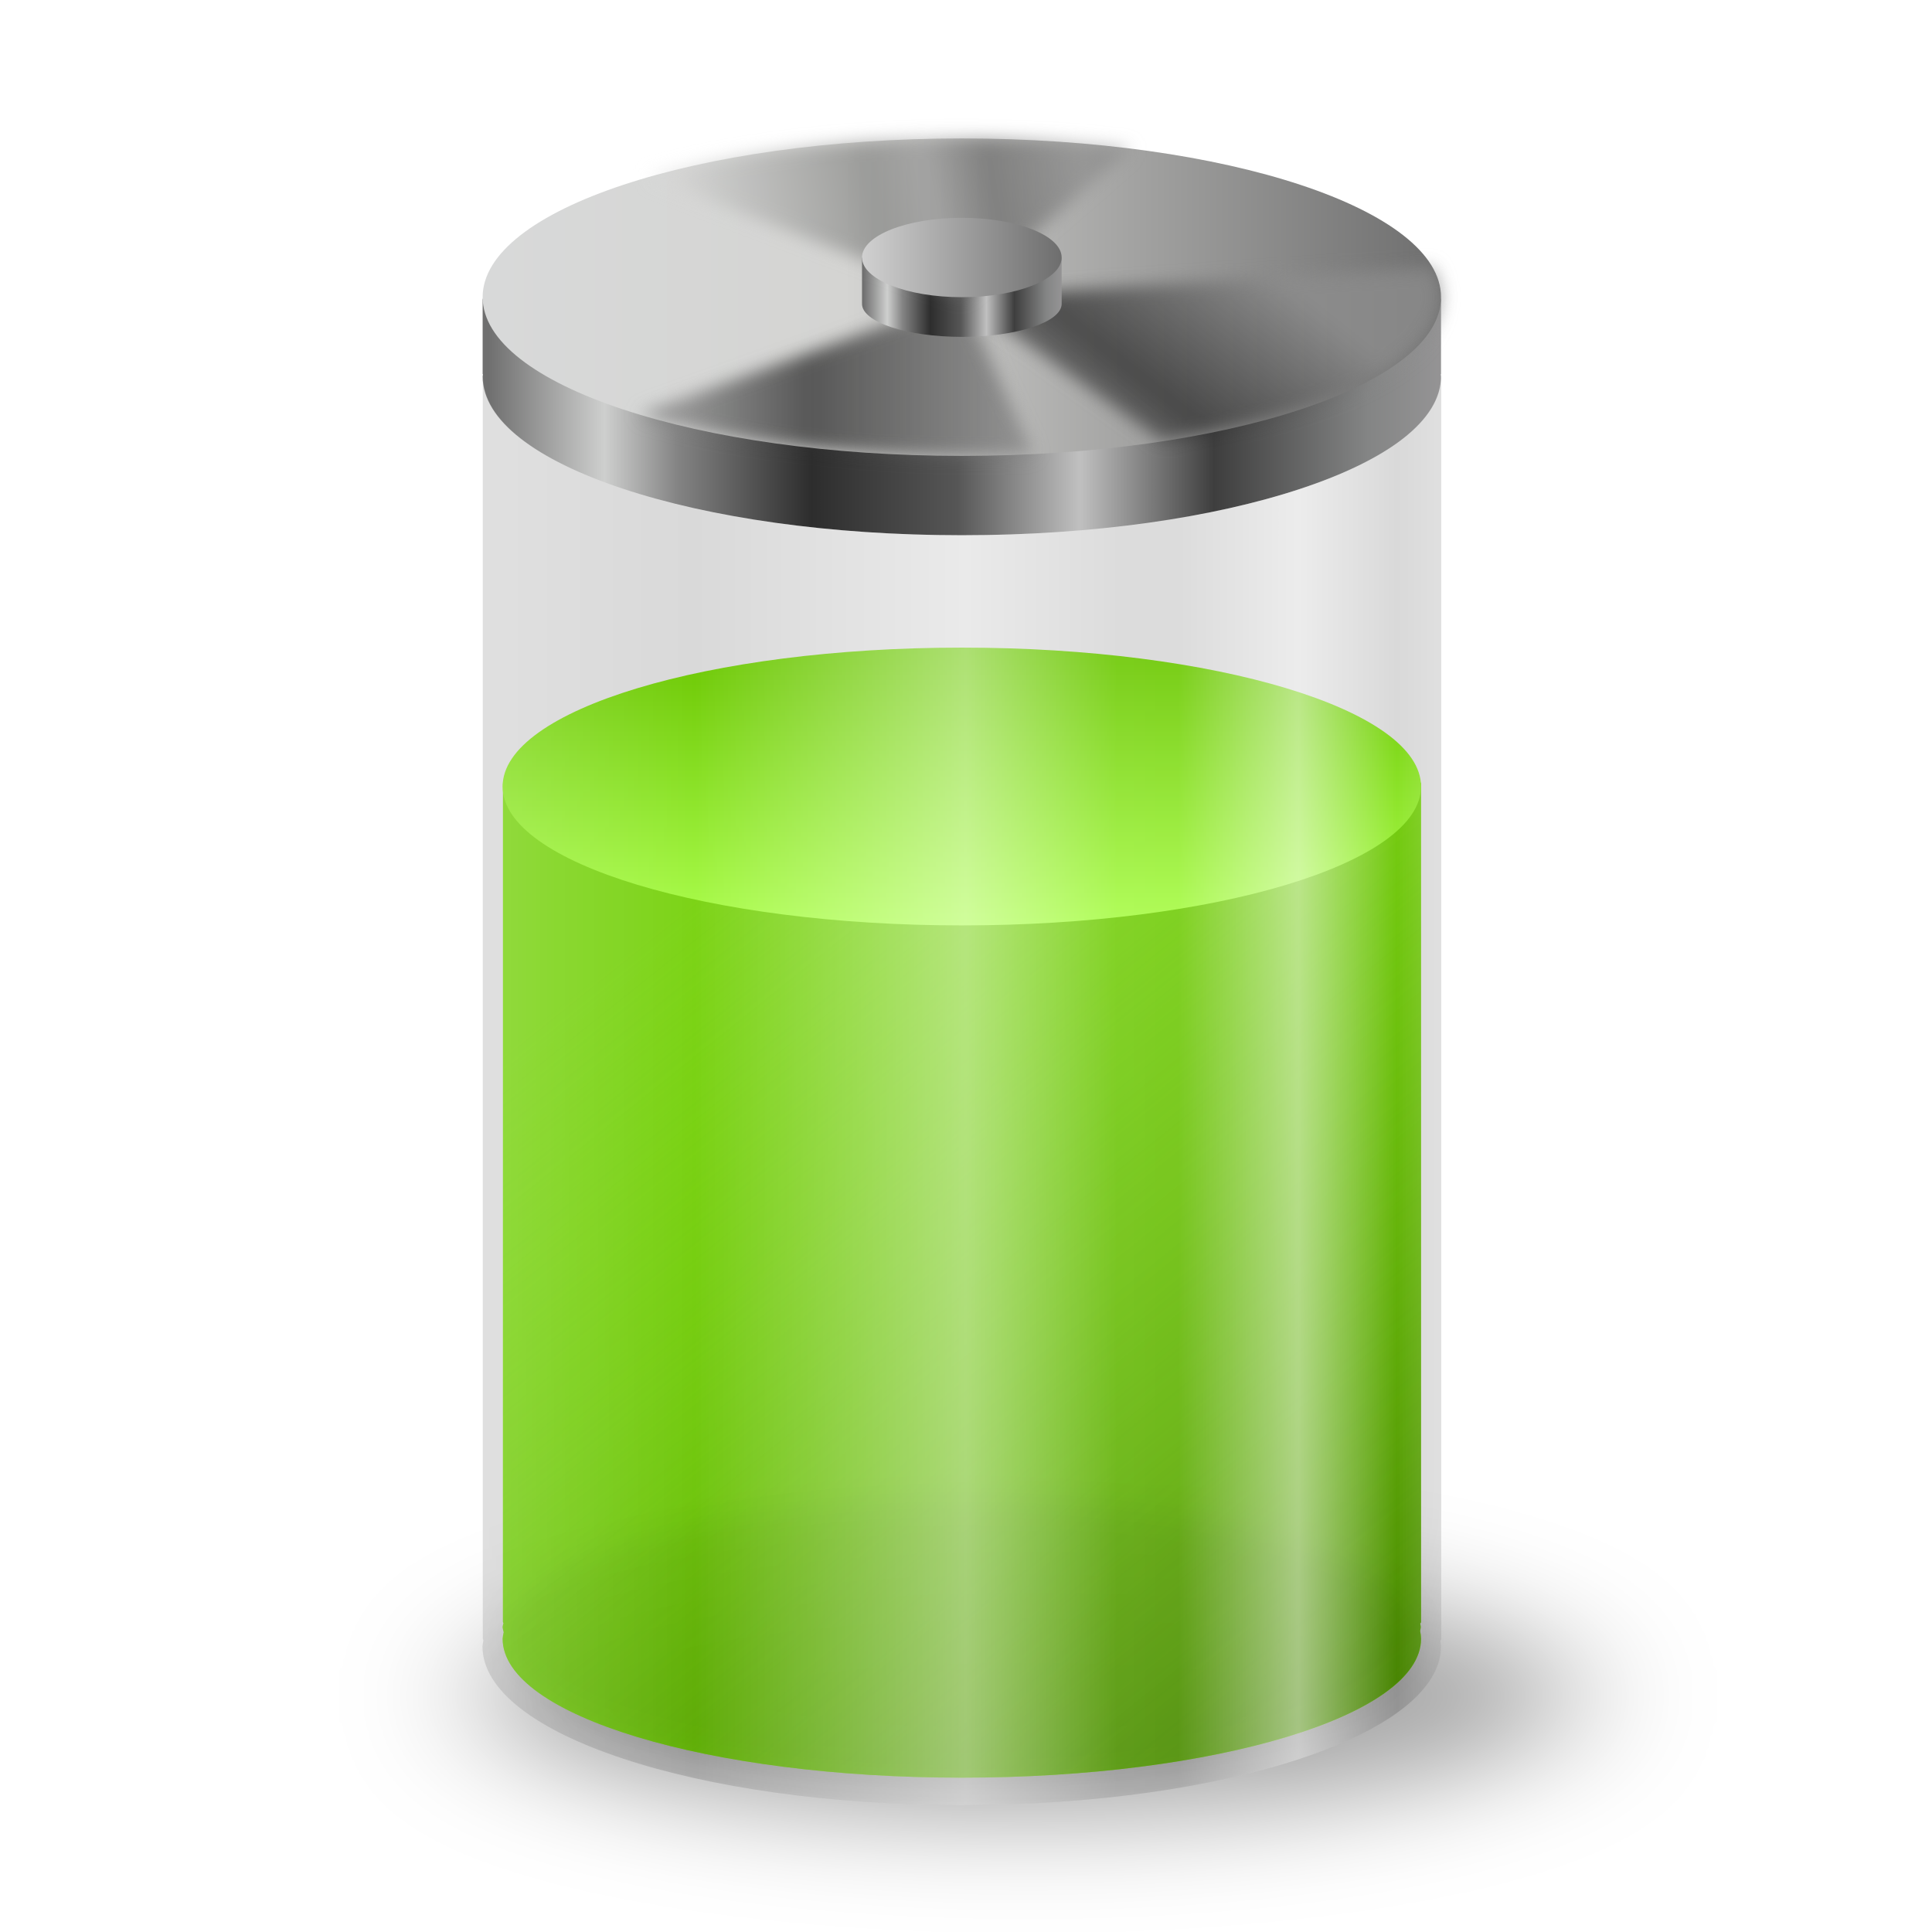
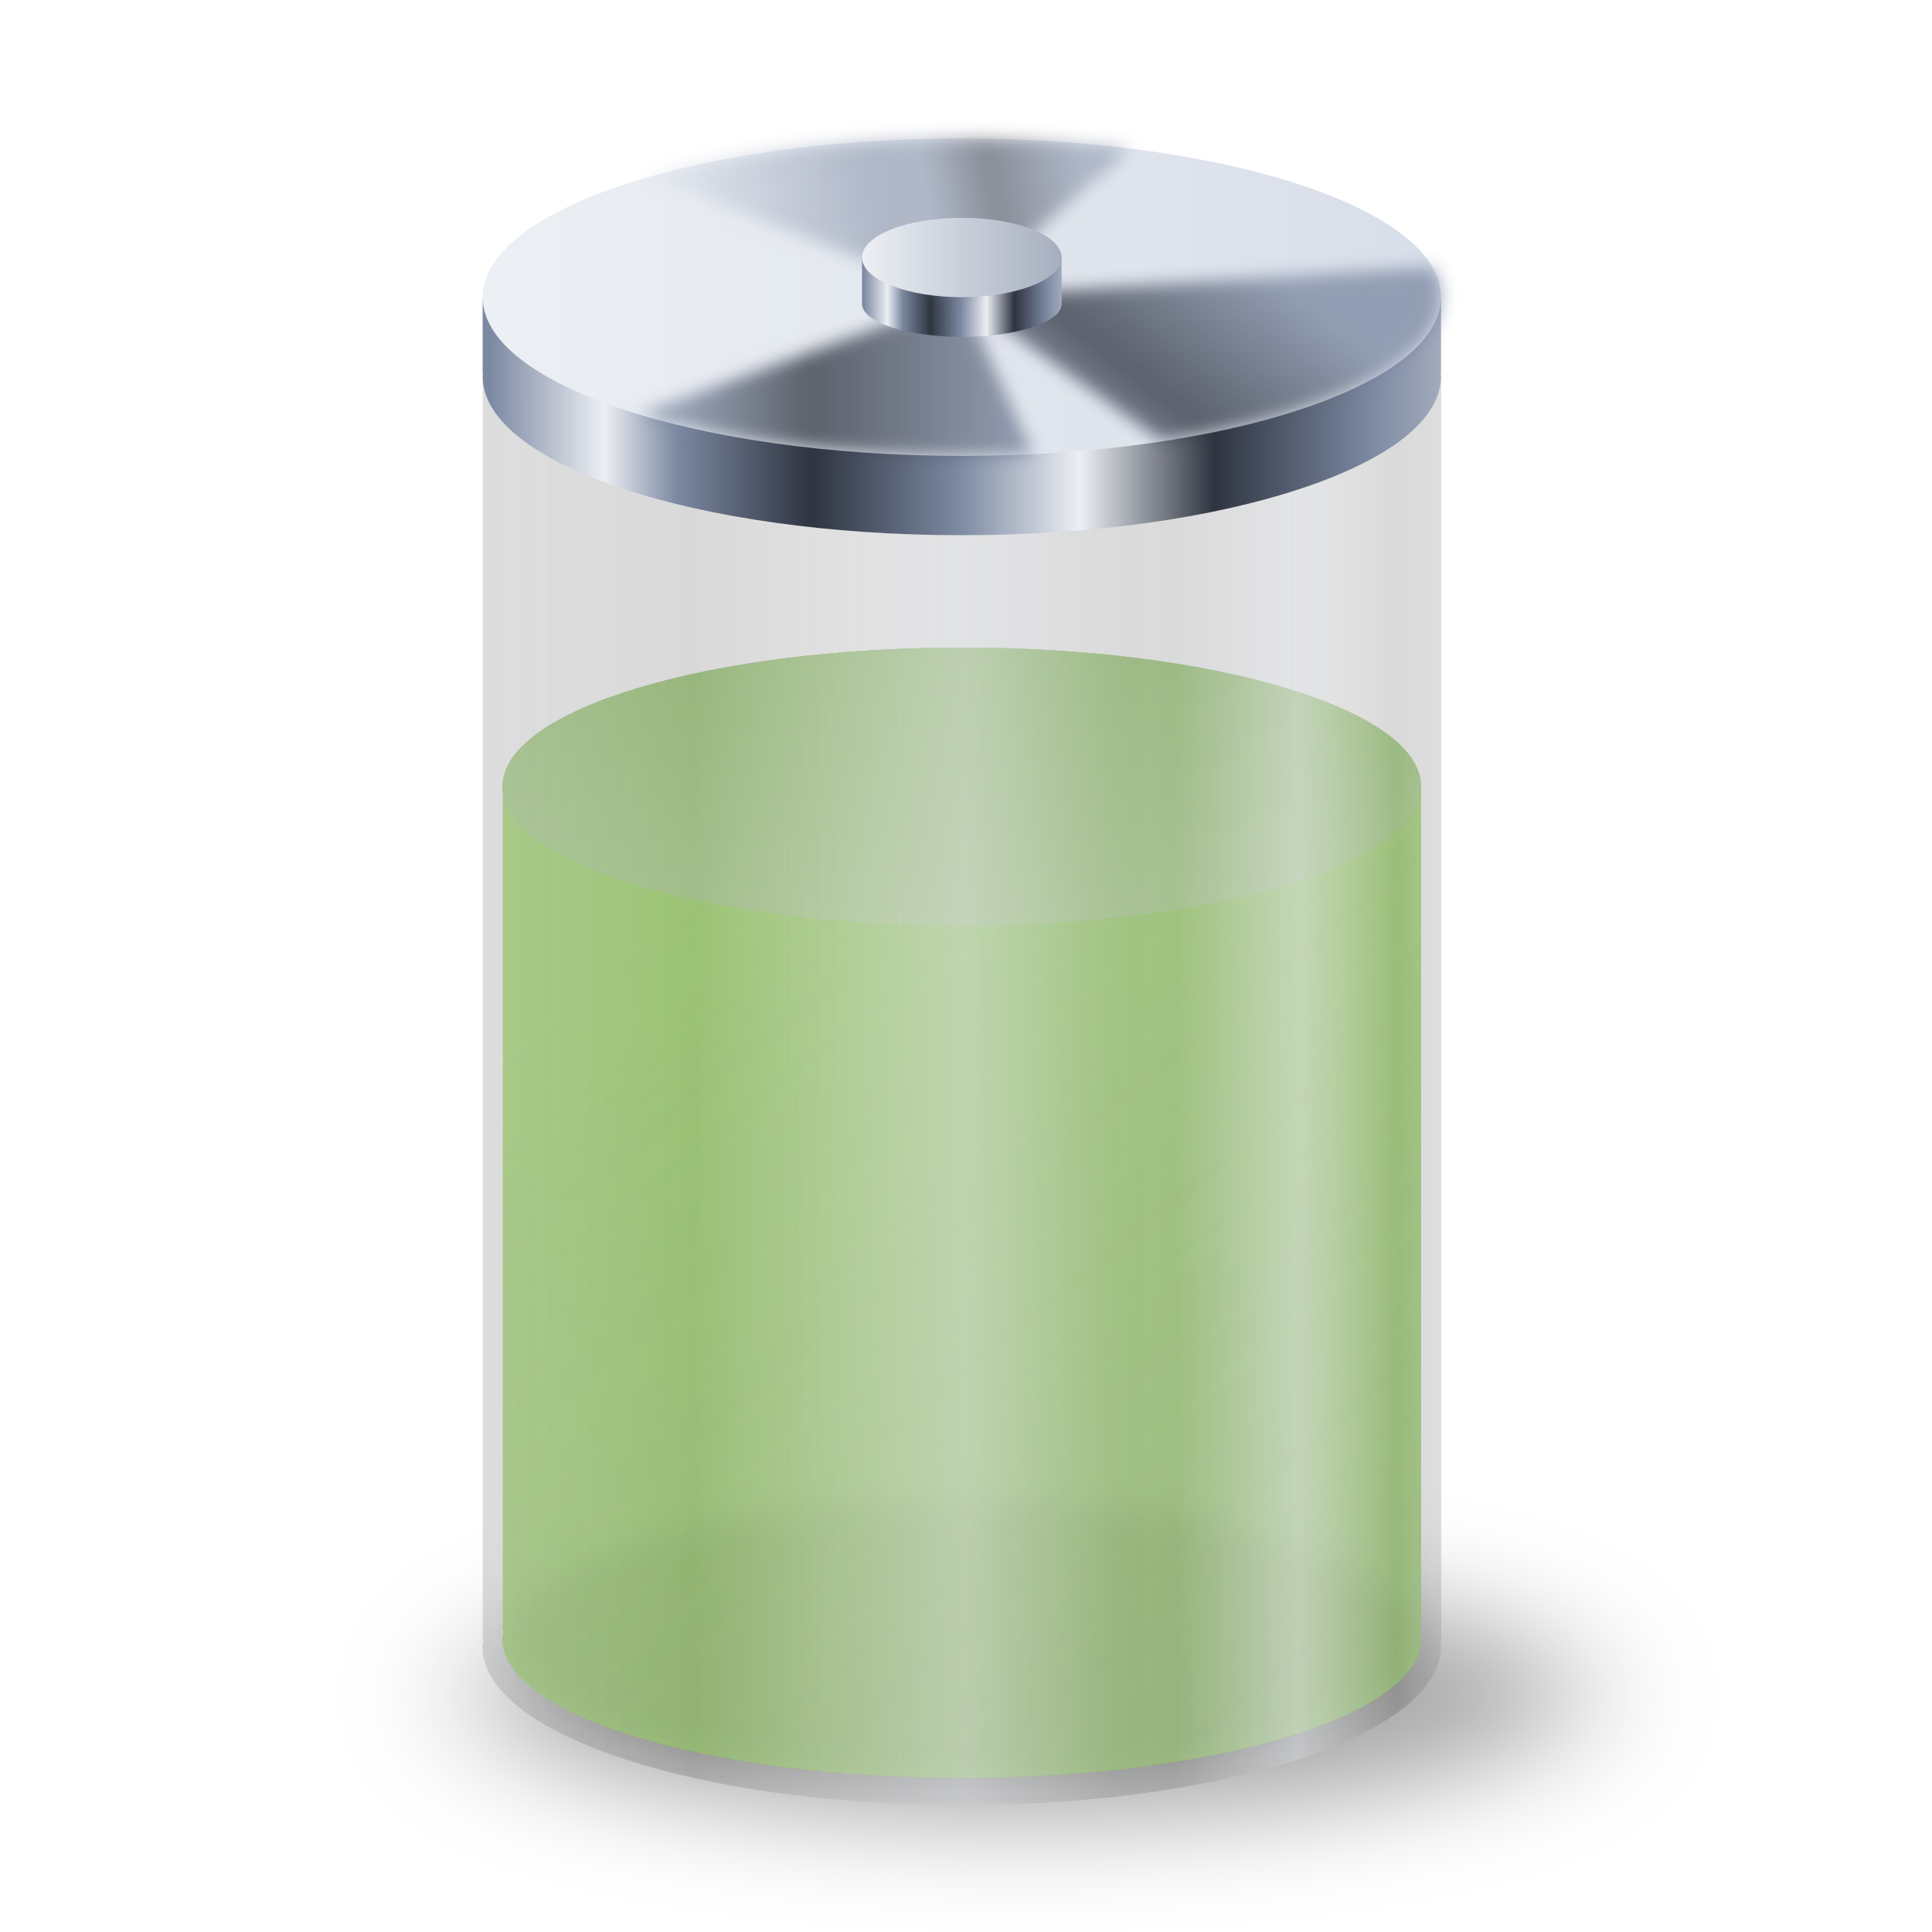
- <svg xmlns="http://www.w3.org/2000/svg" xmlns:xlink="http://www.w3.org/1999/xlink" width="64" height="64" version="1.1" viewBox="0 0 64 64">
+ <svg xmlns="http://www.w3.org/2000/svg" width="64" height="64" version="1.1" viewBox="0 0 64 64">
  <defs>
    <filter id="r" x="-.157" y="-.515" width="1.313" height="2.03" color-interpolation-filters="sRGB">
      <feGaussianBlur stdDeviation="1.502" />
    </filter>
-     <linearGradient id="e">
-       <stop stop-color="#6f6f6f" offset="0" />
-       <stop stop-color="#cecfce" offset=".121" />
-       <stop stop-color="#848484" offset=".197" />
-       <stop stop-color="#2d2d2d" offset=".337" />
-       <stop stop-color="#565656" offset=".489" />
-       <stop stop-color="#c0c0c0" offset=".617" />
-       <stop stop-color="#3e3e3e" offset=".757" />
-       <stop stop-color="#848585" offset=".918" />
-       <stop stop-color="#969596" offset="1" />
+     <linearGradient id="m" x1="21" x2="45" y1="6" y2="6" gradientTransform="matrix(1.3228,0,0,1.3145,-11.597,1.9109)" gradientUnits="userSpaceOnUse">
+       <stop stop-color="#eceff4" offset="0" />
+       <stop stop-color="#e5e9f0" offset=".372" />
+       <stop stop-color="#d8dee9" offset="1" />
    </linearGradient>
-     <linearGradient id="m" x1="21" x2="45" y1="6" y2="6" gradientTransform="matrix(1.3228 0 0 1.3145 -11.597 1.9109)" gradientUnits="userSpaceOnUse">
-       <stop stop-color="#d8d9d9" offset="0" />
-       <stop stop-color="#d4d4d2" offset=".372" />
-       <stop stop-color="#6d6d6d" offset="1" />
-     </linearGradient>
-     <linearGradient id="i" x1="34" x2="25" y1="8" y2="8" gradientUnits="userSpaceOnUse" xlink:href="#c" />
-     <linearGradient id="c">
-       <stop stop-color="#8d8d8d" offset="0" />
-       <stop stop-color="#2d2d2d" offset=".646" />
-       <stop stop-color="#808080" offset="1" />
+     <linearGradient id="i" x1="34" x2="25" y1="8" y2="8" gradientUnits="userSpaceOnUse">
+       <stop stop-color="#7b88a1" offset="0" />
+       <stop stop-color="#2e3440" offset=".646" />
+       <stop stop-color="#7b88a1" offset="1" />
    </linearGradient>
    <filter id="a" x="-.051" y="-.125" width="1.101" height="1.25" color-interpolation-filters="sRGB">
      <feGaussianBlur stdDeviation="0.208" />
    </filter>
-     <linearGradient id="h" x1="38" x2="34" y1="4" y2="9" gradientUnits="userSpaceOnUse" xlink:href="#c" />
-     <linearGradient id="j" x1="21" x2="45" y1="6" y2="6" gradientTransform="matrix(.27558 0 0 .27385 22.807 8.4106)" gradientUnits="userSpaceOnUse" xlink:href="#e" />
+     <linearGradient id="h" x1="38" x2="34" y1="4" y2="9" gradientUnits="userSpaceOnUse">
+       <stop stop-color="#7b88a1" offset="0" />
+       <stop stop-color="#2e3440" offset=".646" />
+       <stop stop-color="#7b88a1" offset="1" />
+     </linearGradient>
+     <linearGradient id="j" x1="21" x2="45" y1="6" y2="6" gradientTransform="matrix(.27558 0 0 .27385 22.807 8.4106)" gradientUnits="userSpaceOnUse">
+       <stop stop-color="#7b88a1" offset="0" />
+       <stop stop-color="#eceff4" offset=".121" />
+       <stop stop-color="#7b88a1" offset=".197" />
+       <stop stop-color="#2e3440" offset=".337" />
+       <stop stop-color="#7b88a1" offset=".489" />
+       <stop stop-color="#eceff4" offset=".617" />
+       <stop stop-color="#2e3440" offset=".757" />
+       <stop stop-color="#7b88a1" offset=".918" />
+       <stop stop-color="#a6aebf" offset="1" />
+     </linearGradient>
    <linearGradient id="f" x1="35" x2="24.983" y1="3" y2="4.644" gradientUnits="userSpaceOnUse">
-       <stop stop-color="#818181" offset="0" />
-       <stop stop-color="#454545" offset=".222" />
-       <stop stop-color="#838383" offset=".375" />
-       <stop stop-color="#646563" offset=".515" />
-       <stop stop-color="#d6d6d5" offset="1" />
+       <stop stop-color="#7b88a1" offset="0" />
+       <stop stop-color="#2e3440" offset=".222" />
+       <stop stop-color="#7b88a1" offset=".375" />
+       <stop stop-color="#7b88a1" offset=".515" />
+       <stop stop-color="#d8dee9" offset="1" />
    </linearGradient>
    <linearGradient id="l" x1="21" x2="45" y1="6" y2="6" gradientTransform="matrix(.27558 0 0 .32862 22.807 6.5465)" gradientUnits="userSpaceOnUse">
-       <stop stop-color="#d0d0d0" offset="0" />
-       <stop stop-color="#6d6d6d" offset="1" />
+       <stop stop-color="#eceff4" offset="0" />
+       <stop stop-color="#a6aebf" offset="1" />
    </linearGradient>
    <filter id="s" x="-.039" y="-.129" width="1.078" height="1.257" color-interpolation-filters="sRGB">
      <feGaussianBlur stdDeviation="0.375" />
    </filter>
-     <linearGradient id="g" x1="32" x2="32" y1="14.831" y2="21.831" gradientTransform="matrix(1.3228 0 0 1.3145 -10.468 1.9573)" gradientUnits="userSpaceOnUse">
-       <stop stop-color="#6bc602" offset="0" />
-       <stop stop-color="#abfd4c" offset="1" />
+     <linearGradient id="g" x1="32" x2="32" y1="14.831" y2="21.831" gradientTransform="matrix(1.3228,0,0,1.3145,-10.468,1.9573)" gradientUnits="userSpaceOnUse">
+       <stop stop-color="#97b67c" offset="0" />
+       <stop stop-color="#a3be8c" offset="1" />
    </linearGradient>
-     <linearGradient id="d" x1="45" x2="26.75" y1="42.553" y2="19.934" gradientTransform="matrix(1.3228 0 0 1.3145 -10.468 1.9573)" gradientUnits="userSpaceOnUse">
-       <stop stop-color="#427b01" offset="0" />
-       <stop stop-color="#74d702" stop-opacity="0" offset="1" />
+     <linearGradient id="d" x1="45" x2="26.75" y1="42.553" y2="19.934" gradientTransform="matrix(1.3228,0,0,1.3145,-10.468,1.9573)" gradientUnits="userSpaceOnUse">
+       <stop stop-color="#97b67c" offset="0" />
+       <stop stop-color="#a3be8c" stop-opacity=".8" offset="1" />
    </linearGradient>
    <linearGradient id="k" x1="20.009" x2="44.2" y1="33.357" y2="33.357" gradientTransform="matrix(1.3228,0,0,1.3145,-10.468,-9.8477)" gradientUnits="userSpaceOnUse">
-       <stop stop-color="#fff" stop-opacity=".228" offset="0" />
+       <stop stop-color="#eceff4" stop-opacity=".23" offset="0" />
      <stop stop-color="#fff" stop-opacity="0" offset=".219" />
-       <stop stop-color="#fff" stop-opacity=".593" offset=".5" />
-       <stop stop-color="#fff" stop-opacity=".118" offset=".656" />
-       <stop stop-color="#fff" stop-opacity=".096" offset=".719" />
-       <stop stop-color="#fff" stop-opacity=".673" offset=".844" />
+       <stop stop-color="#eceff4" stop-opacity=".59" offset=".5" />
+       <stop stop-color="#eceff4" stop-opacity=".12" offset=".656" />
+       <stop stop-color="#eceff4" stop-opacity=".09" offset=".719" />
+       <stop stop-color="#eceff4" stop-opacity=".67" offset=".844" />
      <stop stop-color="#fff" stop-opacity="0" offset=".946" />
-       <stop stop-color="#fff" stop-opacity=".27" offset="1" />
+       <stop stop-color="#eceff4" stop-opacity=".27" offset="1" />
    </linearGradient>
-     <linearGradient id="o" x1="21" x2="45" y1="6" y2="6" gradientTransform="matrix(1.3228 0 0 1.3145 -11.597 4.5399)" gradientUnits="userSpaceOnUse" xlink:href="#e" />
+     <linearGradient id="o" x1="21" x2="45" y1="6" y2="6" gradientTransform="matrix(1.3228,0,0,1.3145,-11.597,4.5399)" gradientUnits="userSpaceOnUse">
+       <stop stop-color="#7b88a1" offset="0" />
+       <stop stop-color="#eceff4" offset=".121" />
+       <stop stop-color="#7b88a1" offset=".197" />
+       <stop stop-color="#2e3440" offset=".337" />
+       <stop stop-color="#7b88a1" offset=".489" />
+       <stop stop-color="#eceff4" offset=".617" />
+       <stop stop-color="#2e3440" offset=".757" />
+       <stop stop-color="#7b88a1" offset=".918" />
+       <stop stop-color="#a6aebf" offset="1" />
+     </linearGradient>
  </defs>
  <g fill-rule="evenodd">
-     <ellipse transform="matrix(1.5764 0 0 1.1585 -16.384 8.3291)" cx="32" cy="41.299" rx="11.5" ry="3.5" fill-opacity=".996" filter="url(#r)" opacity=".35" stroke-width=".786" style="paint-order:stroke fill markers" />
+     <ellipse transform="matrix(1.5764,0,0,1.1585,-16.384,8.3291)" cx="32" cy="41.299" rx="11.5" ry="3.5" fill-opacity=".996" filter="url(#r)" opacity=".35" stroke-width=".786" style="paint-order:stroke fill markers" />
    <g stroke-width="1">
      <path d="m16.175 12.399c-0.1 0-0.181 0.08-0.181 0.18v41.705c0 0.02 0.015 0.034 0.021 0.051a15.874 5.258 0 0 0-0.031 0.203 15.874 5.258 0 0 0 15.874 5.258 15.874 5.258 0 0 0 15.874-5.258 15.874 5.258 0 0 0-0.018-0.182c0.011-0.023 0.028-0.044 0.028-0.072v-41.705c0-0.099-0.081-0.18-0.181-0.18z" opacity=".15" style="paint-order:stroke fill markers" />
      <path d="m31.862 7.215a15.874 5.258 0 0 0-13.732 2.629h-2.057c-0.047 0-0.085 0.038-0.085 0.085v2.46c0 0.006 0.009 5e-3 0.01 0.01a15.874 5.258 0 0 0-0.01 0.074 15.874 5.258 0 0 0 15.874 5.258 15.874 5.258 0 0 0 15.874-5.258 15.874 5.258 0 0 0-0.008-0.077c6.57e-4 -0.004 0.008-0.004 0.008-0.008v-2.46c0-0.047-0.038-0.085-0.085-0.085h-2.062a15.874 5.258 0 0 0-13.727-2.629z" fill="url(#o)" style="paint-order:stroke fill markers" />
      <ellipse cx="31.862" cy="9.844" rx="15.874" ry="5.258" fill="url(#m)" style="paint-order:stroke fill markers" />
    </g>
-     <path transform="matrix(1.3228 0 0 1.3145 -10.468 1.9573)" d="m33.79 9.955a12 4 0 0 1-9.881-1.001l8.091-2.954z" fill="url(#i)" filter="url(#a)" opacity=".75" stroke-width=".758" style="paint-order:stroke fill markers" />
-     <path transform="matrix(1.3228 0 0 1.3145 -10.468 1.9573)" d="m43.783 5.242a12 4 0 0 1-6.765 4.391l-5.017-3.634z" fill="url(#h)" filter="url(#a)" opacity=".75" stroke-width=".758" style="paint-order:stroke fill markers" />
+     <path transform="matrix(1.3228,0,0,1.3145,-10.468,1.9573)" d="m33.79 9.955a12 4 0 0 1-9.881-1.001l8.091-2.954z" fill="url(#i)" filter="url(#a)" opacity=".75" stroke-width=".758" style="paint-order:stroke fill markers" />
+     <path transform="matrix(1.3228,0,0,1.3145,-10.468,1.9573)" d="m43.783 5.242a12 4 0 0 1-6.765 4.391l-5.017-3.634z" fill="url(#h)" filter="url(#a)" opacity=".75" stroke-width=".758" style="paint-order:stroke fill markers" />
    <path d="m31.862 7.982c-1.18 3.727e-4 -2.271 0.209-2.861 0.548h-0.428c-0.01 0-0.018 0.008-0.018 0.018v1.498c0 0.001 2e-3 1e-3 0.002 0.002-8.16e-4 0.005-0.002 0.01-0.002 0.016 1e-6 0.605 1.481 1.095 3.307 1.095s3.307-0.49 3.307-1.095c-4.12e-4 -0.005-9.41e-4 -0.011-0.002-0.016 1.36e-4 -8.49e-4 0.002-7.23e-4 0.002-0.002v-1.498c0-0.01-0.008-0.018-0.018-0.018h-0.429c-0.59-0.338-1.68-0.547-2.86-0.548z" fill="url(#j)" stroke-width="1" style="paint-order:stroke fill markers" />
-     <path transform="matrix(1.3228 0 0 1.3145 -10.468 1.9573)" d="m24.143 2.977a12 4 0 0 1 12.08-0.721l-4.223 3.744z" fill="url(#f)" filter="url(#a)" opacity=".5" stroke-width=".758" style="paint-order:stroke fill markers" />
+     <path transform="matrix(1.3228,0,0,1.3145,-10.468,1.9573)" d="m24.143 2.977a12 4 0 0 1 12.08-0.721l-4.223 3.744z" fill="url(#f)" filter="url(#a)" opacity=".5" stroke-width=".758" style="paint-order:stroke fill markers" />
    <g stroke-width="1">
      <ellipse cx="31.862" cy="8.53" rx="3.307" ry="1.315" fill="url(#l)" style="paint-order:stroke fill markers" />
      <path d="m16.833 25.852c-0.096 0-0.173 0.054-0.173 0.121v27.758c0 0.013 0.012 0.024 0.018 0.036a15.207 3.5 0 0 0-0.028 0.134 15.207 3.5 0 0 0 0.036 0.167 15.212 4.601 0 0 0-0.036 0.218 15.212 4.601 0 0 0 15.212 4.601 15.212 4.601 0 0 0 15.212-4.601 15.212 4.601 0 0 0-0.031-0.257 15.207 3.5 0 0 0 0.021-0.128 15.207 3.5 0 0 0-0.018-0.121c0.011-0.016 0.028-0.03 0.028-0.049v-27.758c0-0.066-0.077-0.121-0.173-0.121z" fill="#73d205" fill-opacity=".914" style="paint-order:stroke fill markers" />
      <path d="m16.833 25.852c-0.096 0-0.173 0.054-0.173 0.121v27.758c0 0.013 0.012 0.024 0.018 0.036a15.207 3.5 0 0 0-0.028 0.134 15.207 3.5 0 0 0 0.036 0.167 15.212 4.601 0 0 0-0.036 0.218 15.212 4.601 0 0 0 15.212 4.601 15.212 4.601 0 0 0 15.212-4.601 15.212 4.601 0 0 0-0.031-0.257 15.207 3.5 0 0 0 0.021-0.128 15.207 3.5 0 0 0-0.018-0.121c0.011-0.016 0.028-0.03 0.028-0.049v-27.758c0-0.066-0.077-0.121-0.173-0.121z" fill="url(#d)" style="paint-order:stroke fill markers" />
    </g>
    <ellipse transform="matrix(1.3228,0,0,1.3145,-10.468,-9.8477)" cx="32" cy="48.789" rx="11.5" ry="3.5" fill-opacity=".996" filter="url(#s)" opacity=".05" stroke-width=".758" style="paint-order:stroke fill markers" />
-     <ellipse cx="31.862" cy="26.054" rx="15.212" ry="4.601" fill="url(#g)" stroke-width="1" style="paint-order:stroke fill markers" />
-     <path d="m47.727 12.545a15.874 5.258 0 0 1-15.865 5.186 15.874 5.258 0 0 1-15.859-5.17c-7.7e-4 0.007-0.008 0.011-0.008 0.018v41.705c0 0.02 0.014 0.035 0.02 0.053a15.874 5.258 0 0 0-0.031 0.201 15.874 5.258 0 0 0 15.875 5.26 15.874 5.258 0 0 0 15.873-5.26 15.874 5.258 0 0 0-0.018-0.182c0.011-0.023 0.027-0.045 0.027-0.072v-41.705c0-0.013-0.011-0.021-0.014-0.033z" fill="url(#k)" opacity=".75" style="paint-order:stroke fill markers" />
  </g>
+   <g fill="url(#g)" fill-rule="evenodd" stroke-width="1">
+     <ellipse cx="31.862" cy="26.054" rx="15.212" ry="4.601" style="paint-order:stroke fill markers" />
+     <ellipse cx="31.862" cy="26.054" rx="15.212" ry="4.601" style="paint-order:stroke fill markers" />
+     <ellipse cx="31.862" cy="26.054" rx="15.212" ry="4.601" style="paint-order:stroke fill markers" />
+   </g>
+   <path d="m47.727 12.545a15.874 5.258 0 0 1-15.865 5.186 15.874 5.258 0 0 1-15.859-5.17c-7.7e-4 0.007-0.008 0.011-0.008 0.018v41.705c0 0.02 0.014 0.035 0.02 0.053a15.874 5.258 0 0 0-0.031 0.201 15.874 5.258 0 0 0 15.875 5.26 15.874 5.258 0 0 0 15.873-5.26 15.874 5.258 0 0 0-0.018-0.182c0.011-0.023 0.027-0.045 0.027-0.072v-41.705c0-0.013-0.011-0.021-0.014-0.033z" fill="url(#k)" fill-rule="evenodd" opacity=".75" style="paint-order:stroke fill markers" />
</svg>
